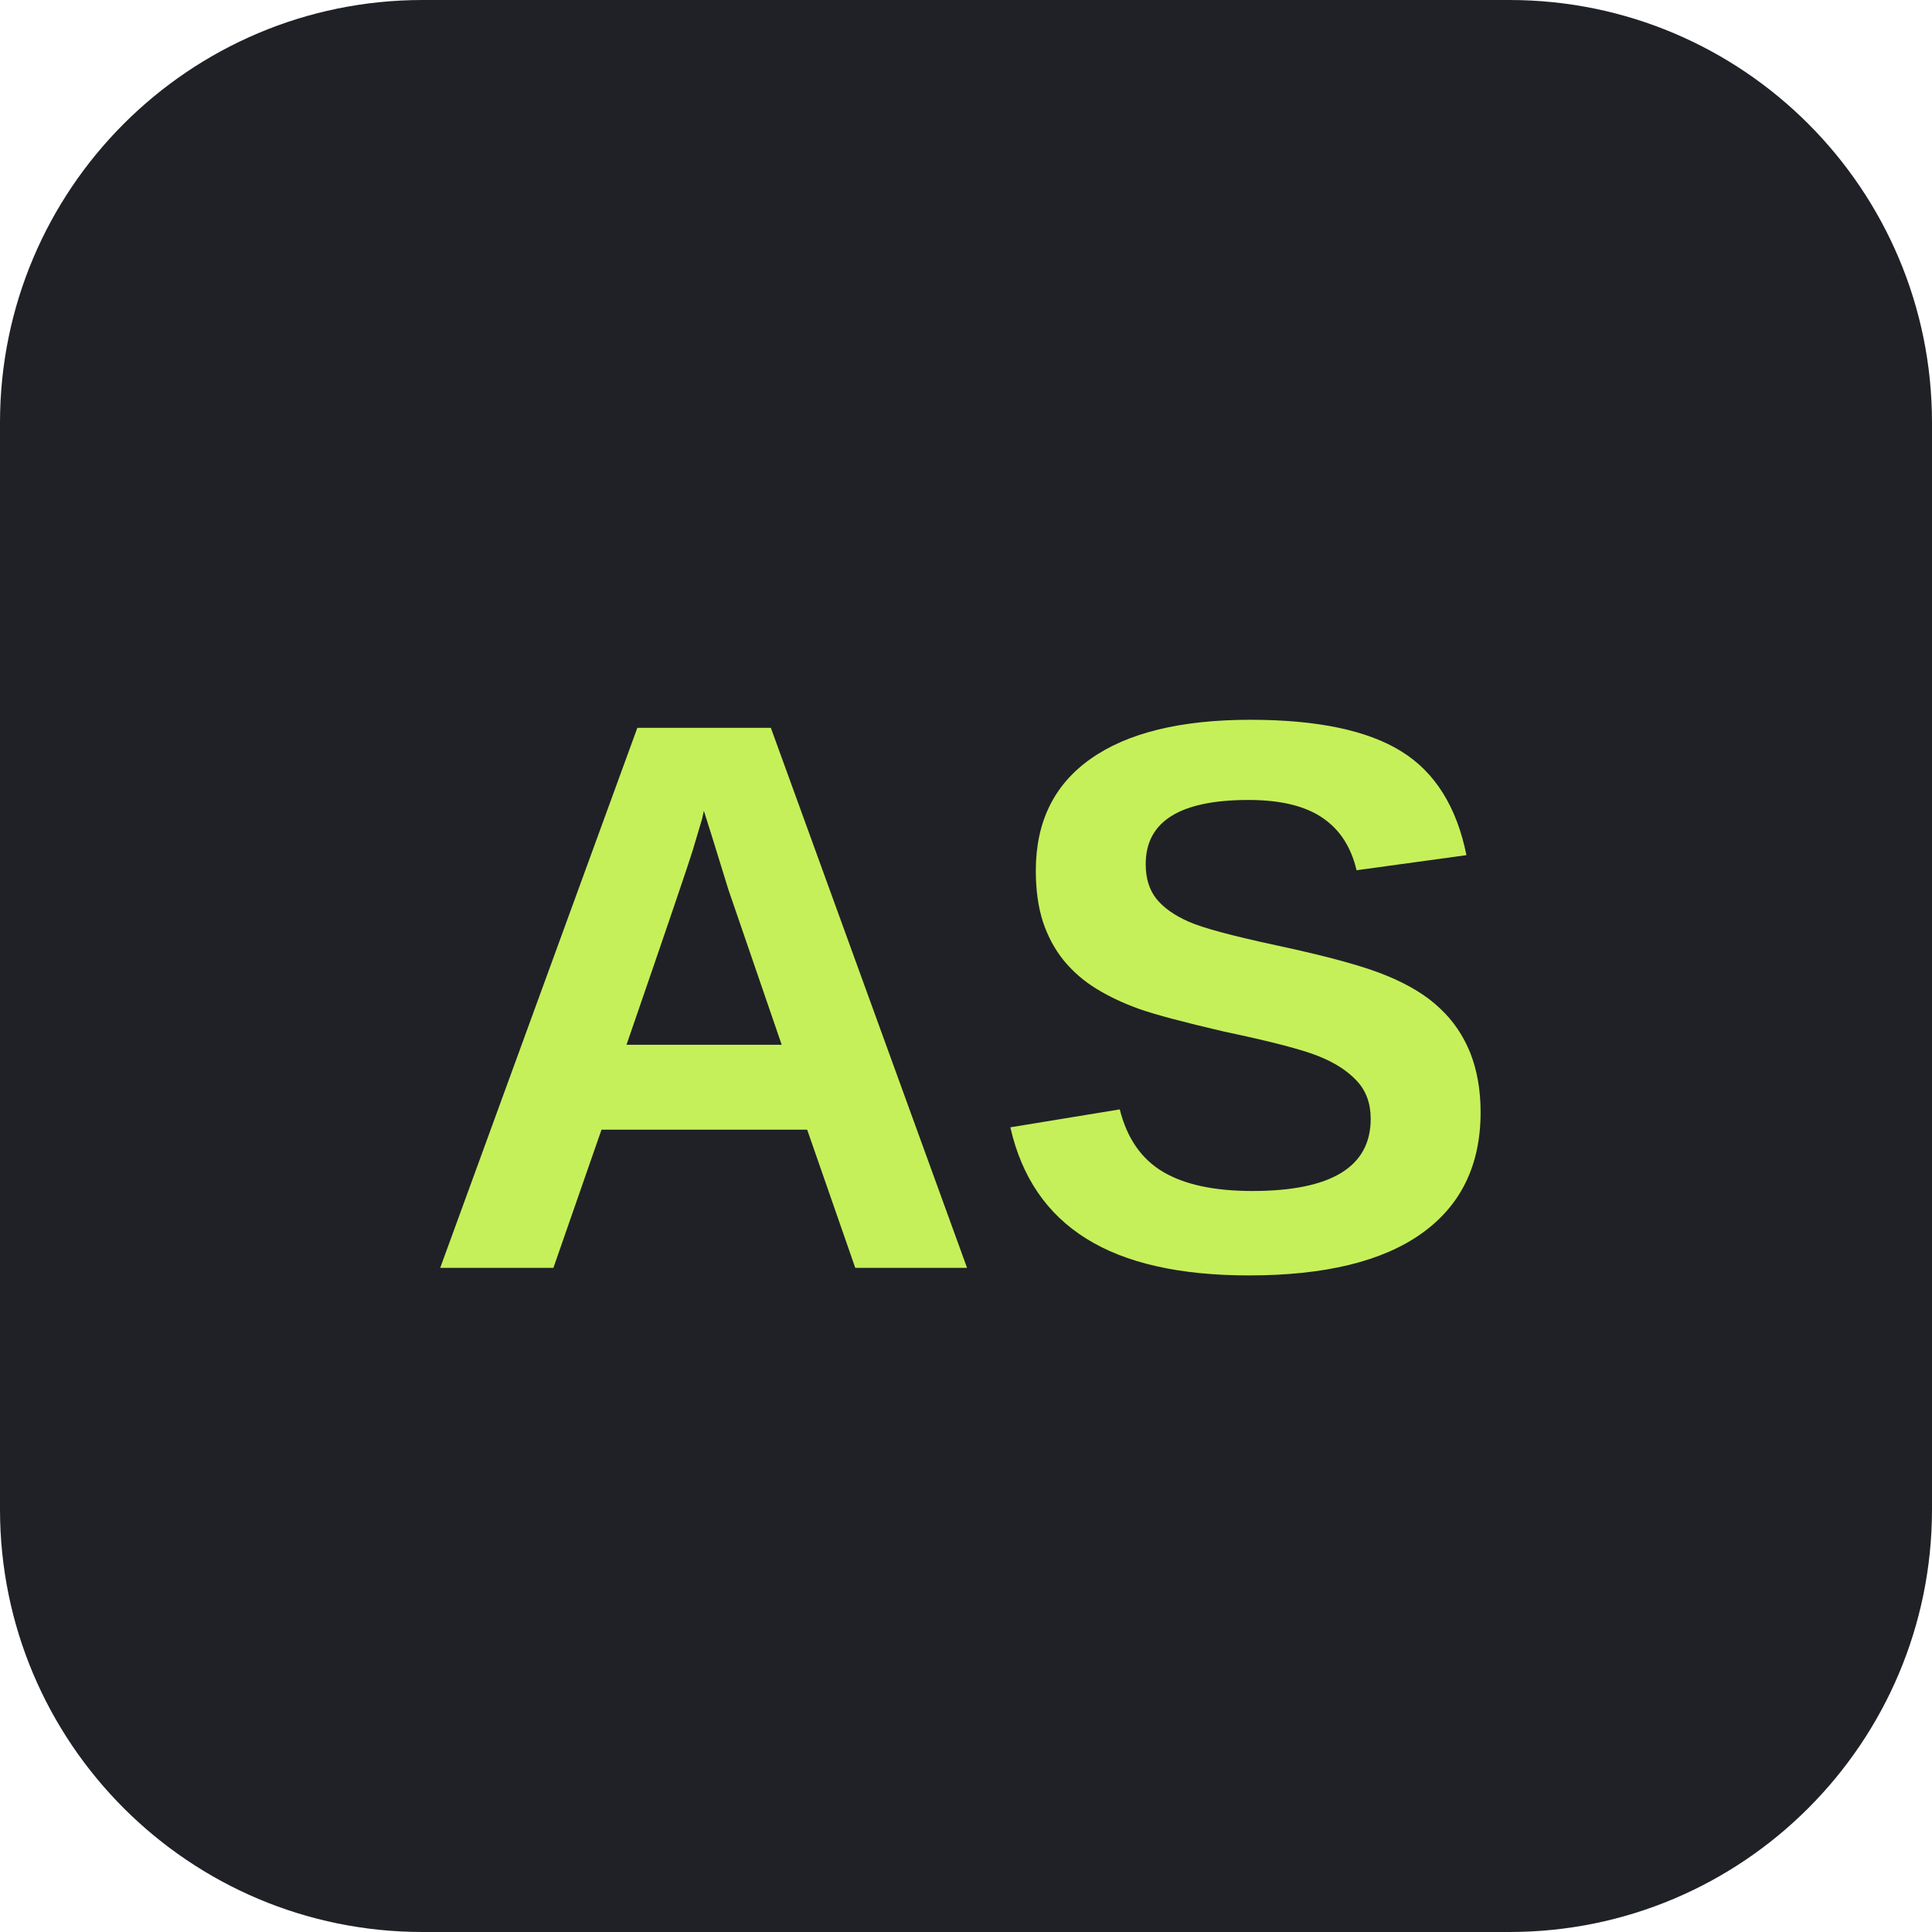
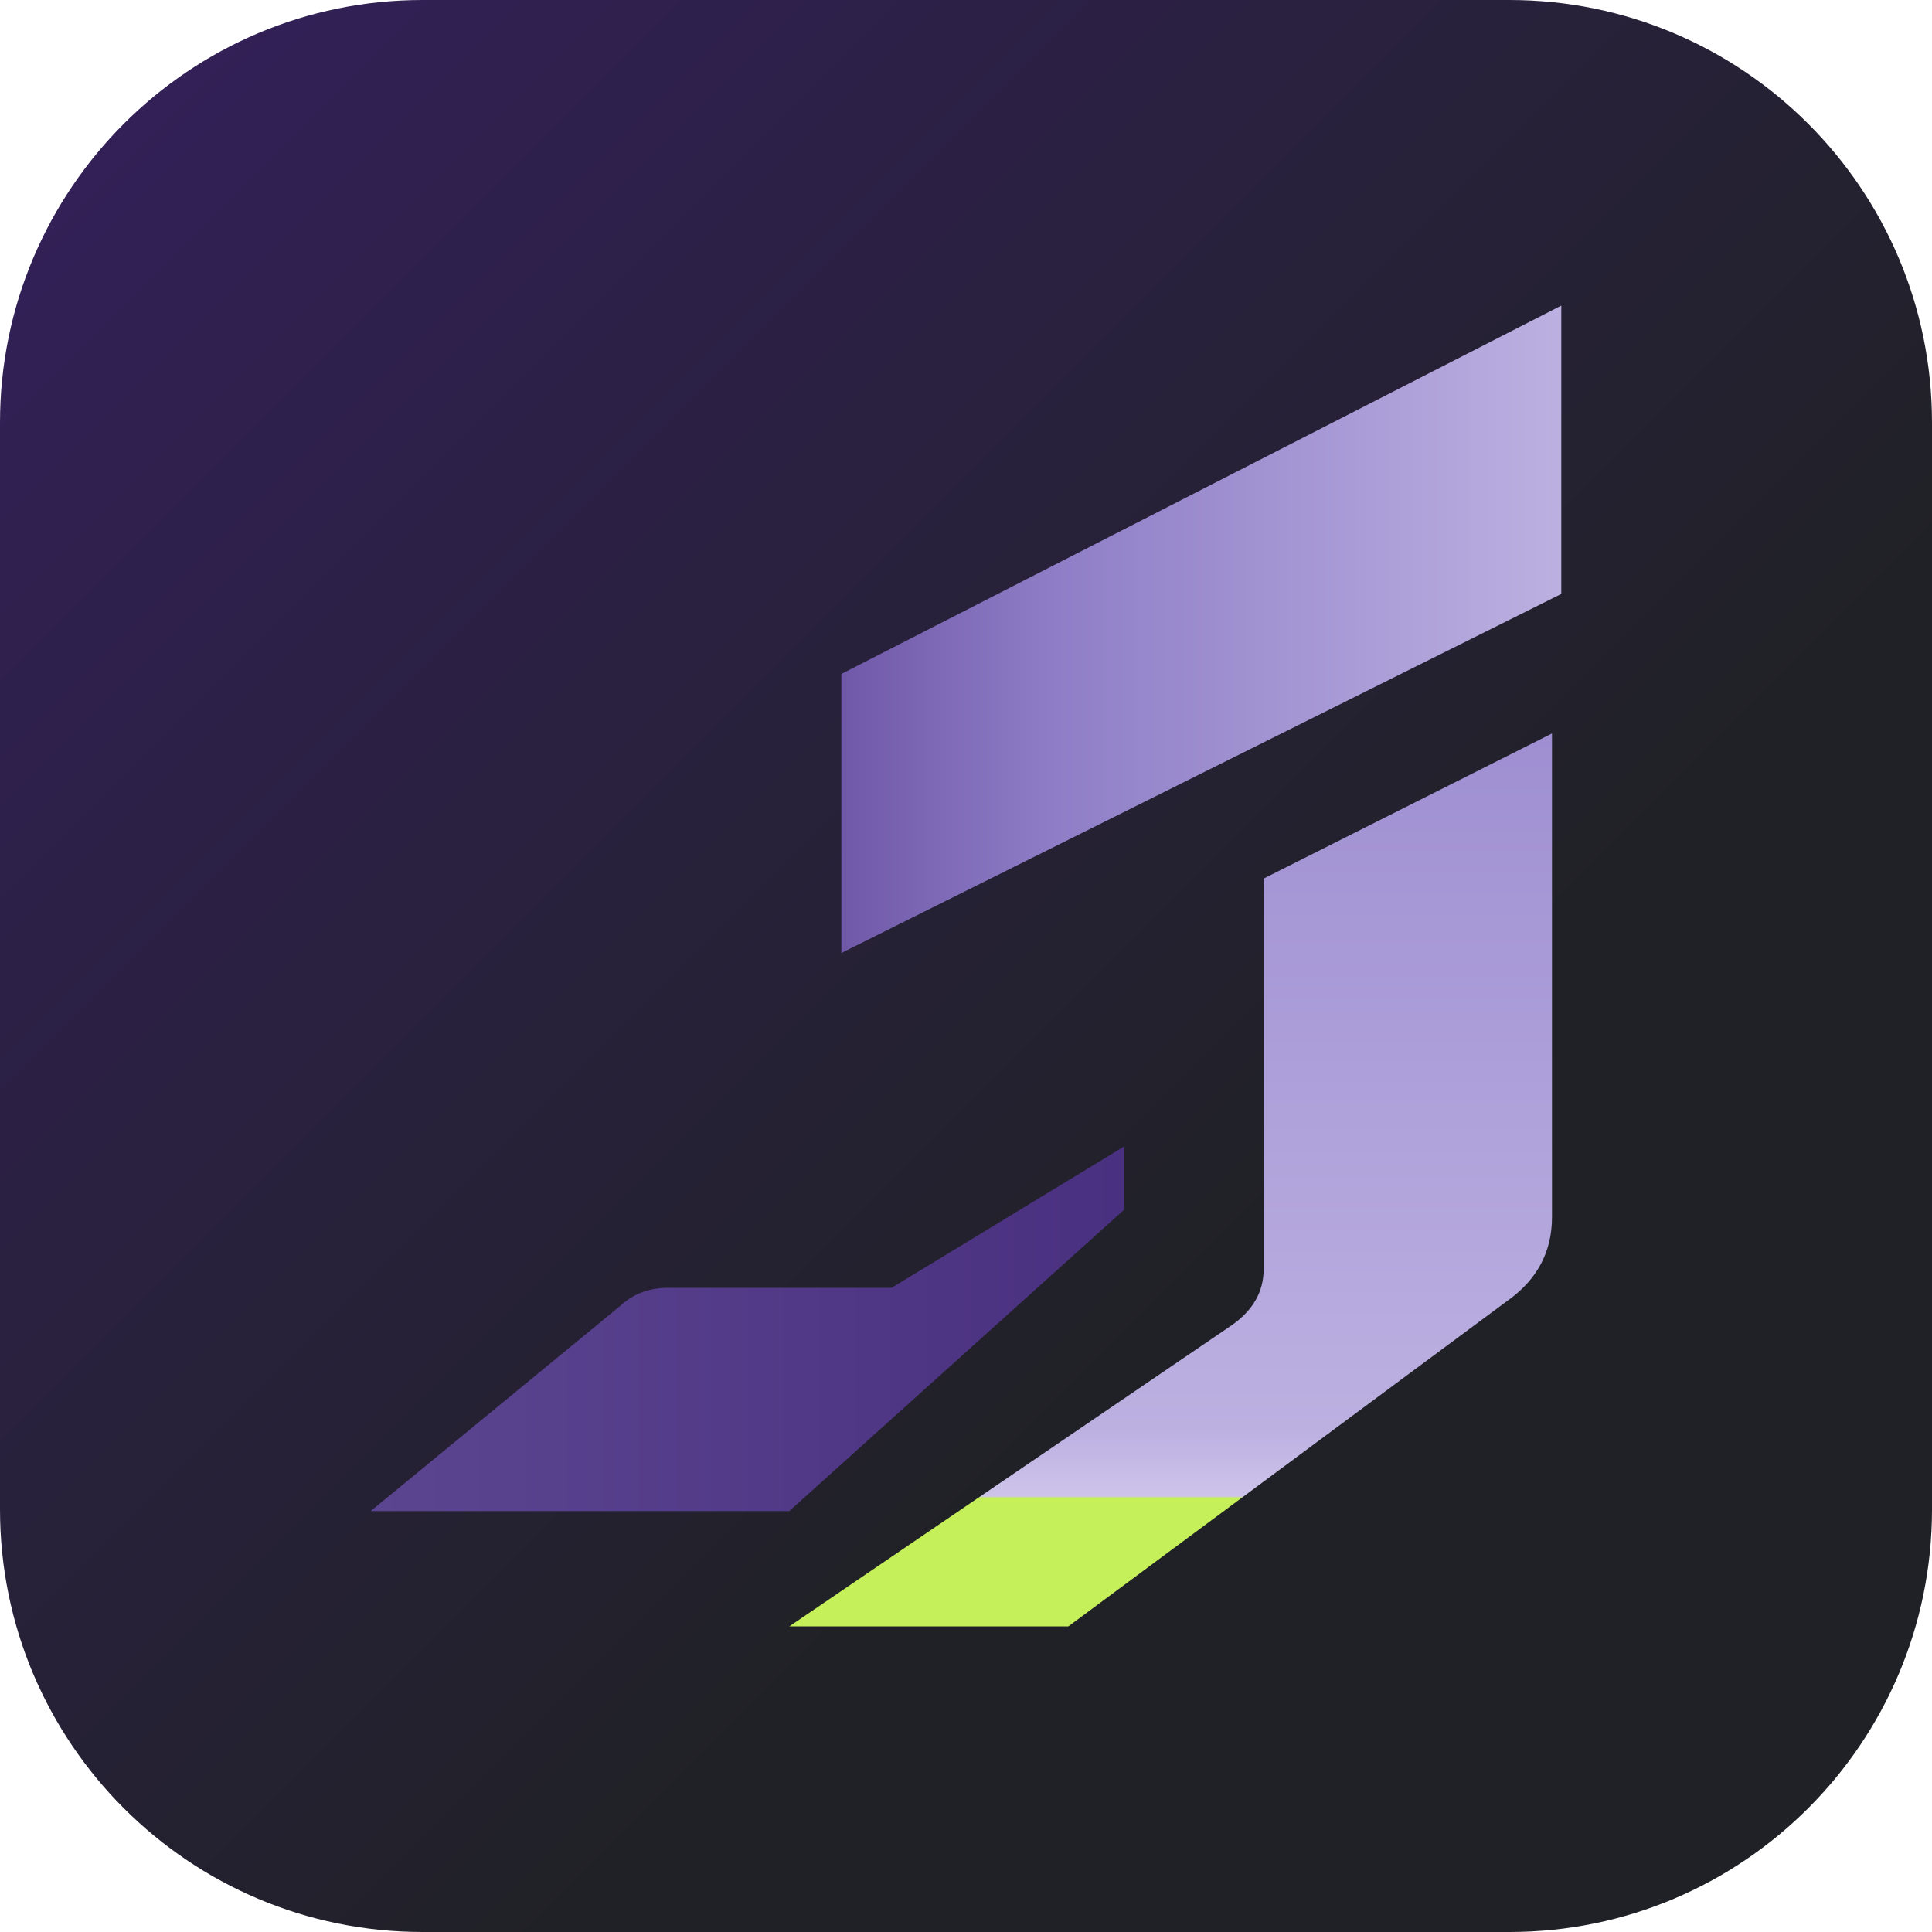
<svg xmlns="http://www.w3.org/2000/svg" viewBox="0 0 64 64">
-   <rect width="64" height="64" rx="14" fill="#202126" />
-   <text x="32" y="42" text-anchor="middle" font-family="Arial, sans-serif" font-size="26" font-weight="800" fill="#c5f05a">AS</text>
+   <defs>
+     <linearGradient id="t" x1="0" y1="0" x2="1" y2="1">
+       <stop offset="0" stop-color="#34205c" />
+       <stop offset="0.65" stop-color="#202126" />
+     </linearGradient>
+   </defs>
+   <rect width="64" height="64" rx="14" fill="url(#t)" />
+   <svg x="11" y="10" width="42" height="44" viewBox="63 68 644 714">
+     <defs>
+       <linearGradient id="fbar" x1="0" y1="0" x2="1" y2="0">
+         <stop offset="0" stop-color="#6f58a8" />
+         <stop offset="0.3" stop-color="#8f7ec7" />
+         <stop offset="1" stop-color="#bcb0e1" />
+       </linearGradient>
+       <linearGradient id="ffoot" x1="0" y1="0" x2="1" y2="0">
+         <stop offset="0" stop-color="#5b4590" />
+         <stop offset="1" stop-color="#4a3080" />
+       </linearGradient>
+       <linearGradient id="fstem" x1="0" y1="0" x2="0" y2="1">
+         <stop offset="0" stop-color="#9f8fd2" />
+         <stop offset="0.78" stop-color="#bcb0e1" />
+         <stop offset="0.856" stop-color="#cdc4ea" />
+         <stop offset="0.858" stop-color="#c5f05a" />
+         <stop offset="1" stop-color="#c5f05a" />
+       </linearGradient>
+     </defs>
+     <path fill="url(#fbar)" d="M318 268 L705 70 L705 225 L318 418 Z" />
+     <path fill="url(#fstem)" d="M545 378 L700 300 L700 560 Q700 588 676 605 L440 780 L290 780 L528 618 Q545 606 545 588 Z" />
+     <path fill="url(#ffoot)" d="M65 718 L200 607 Q210 598 225 598 L345 598 L470 522 L470 556 L290 718 Z" />
+   </svg>
</svg>
